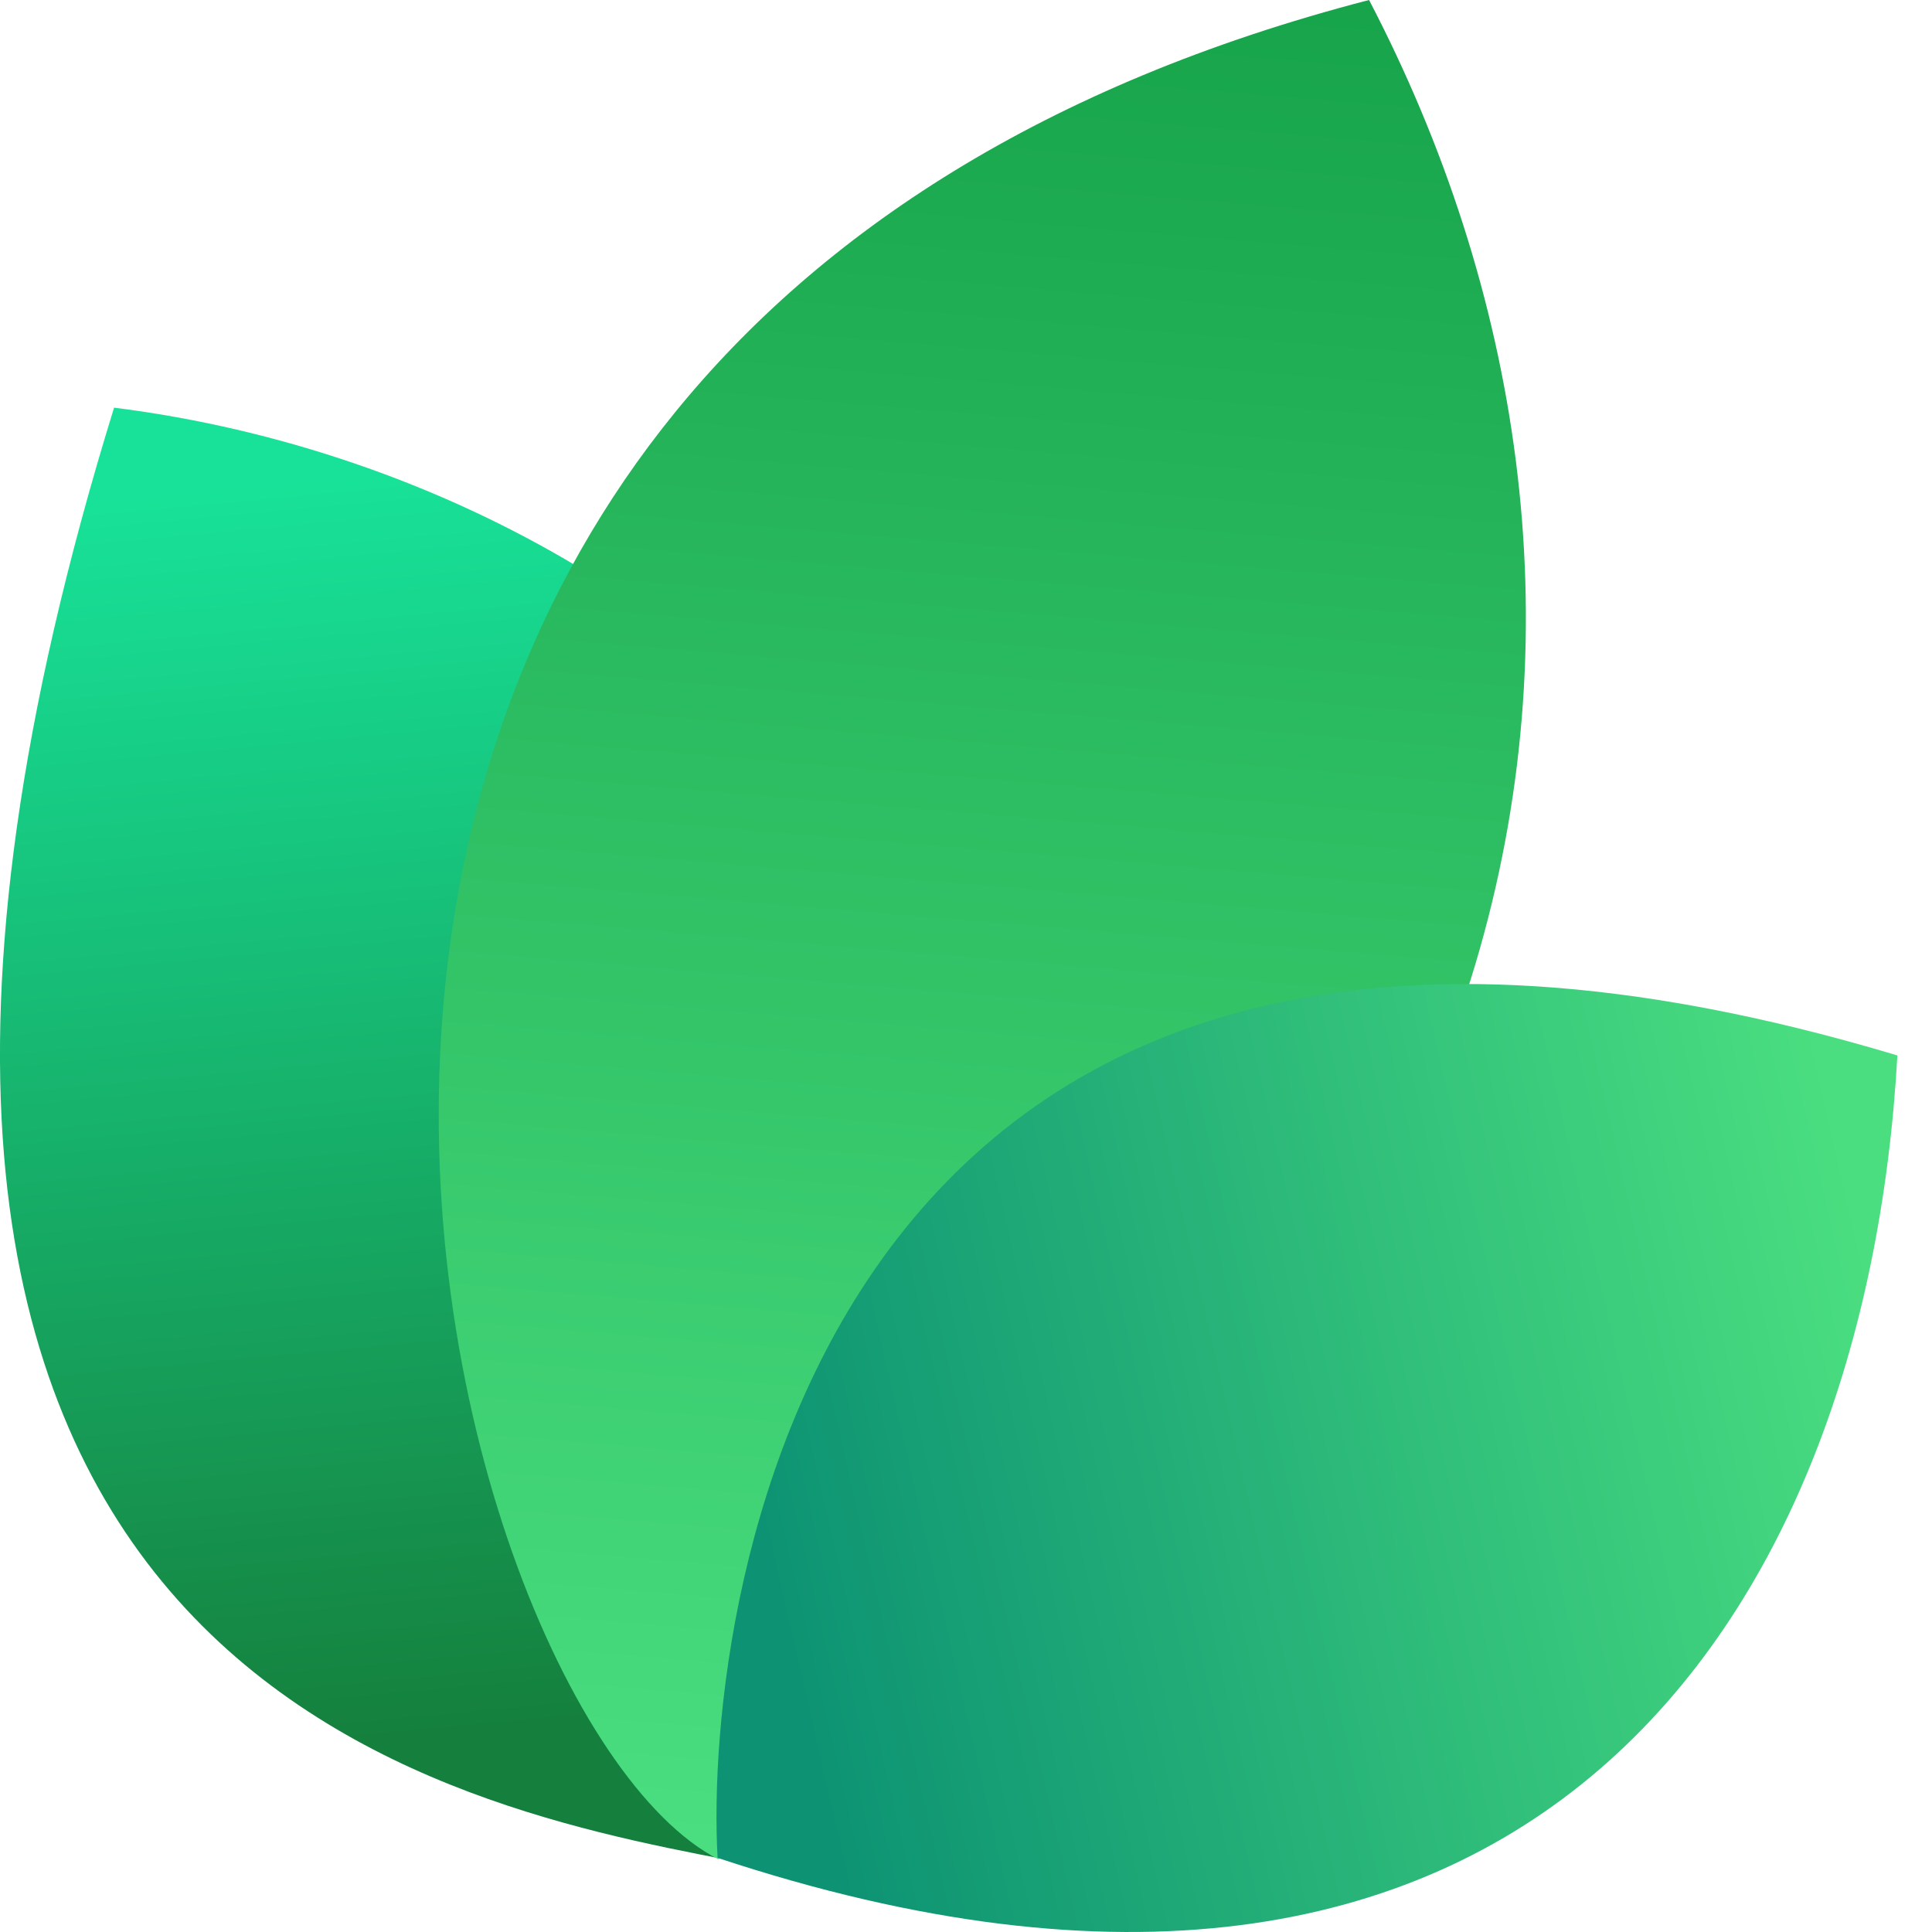
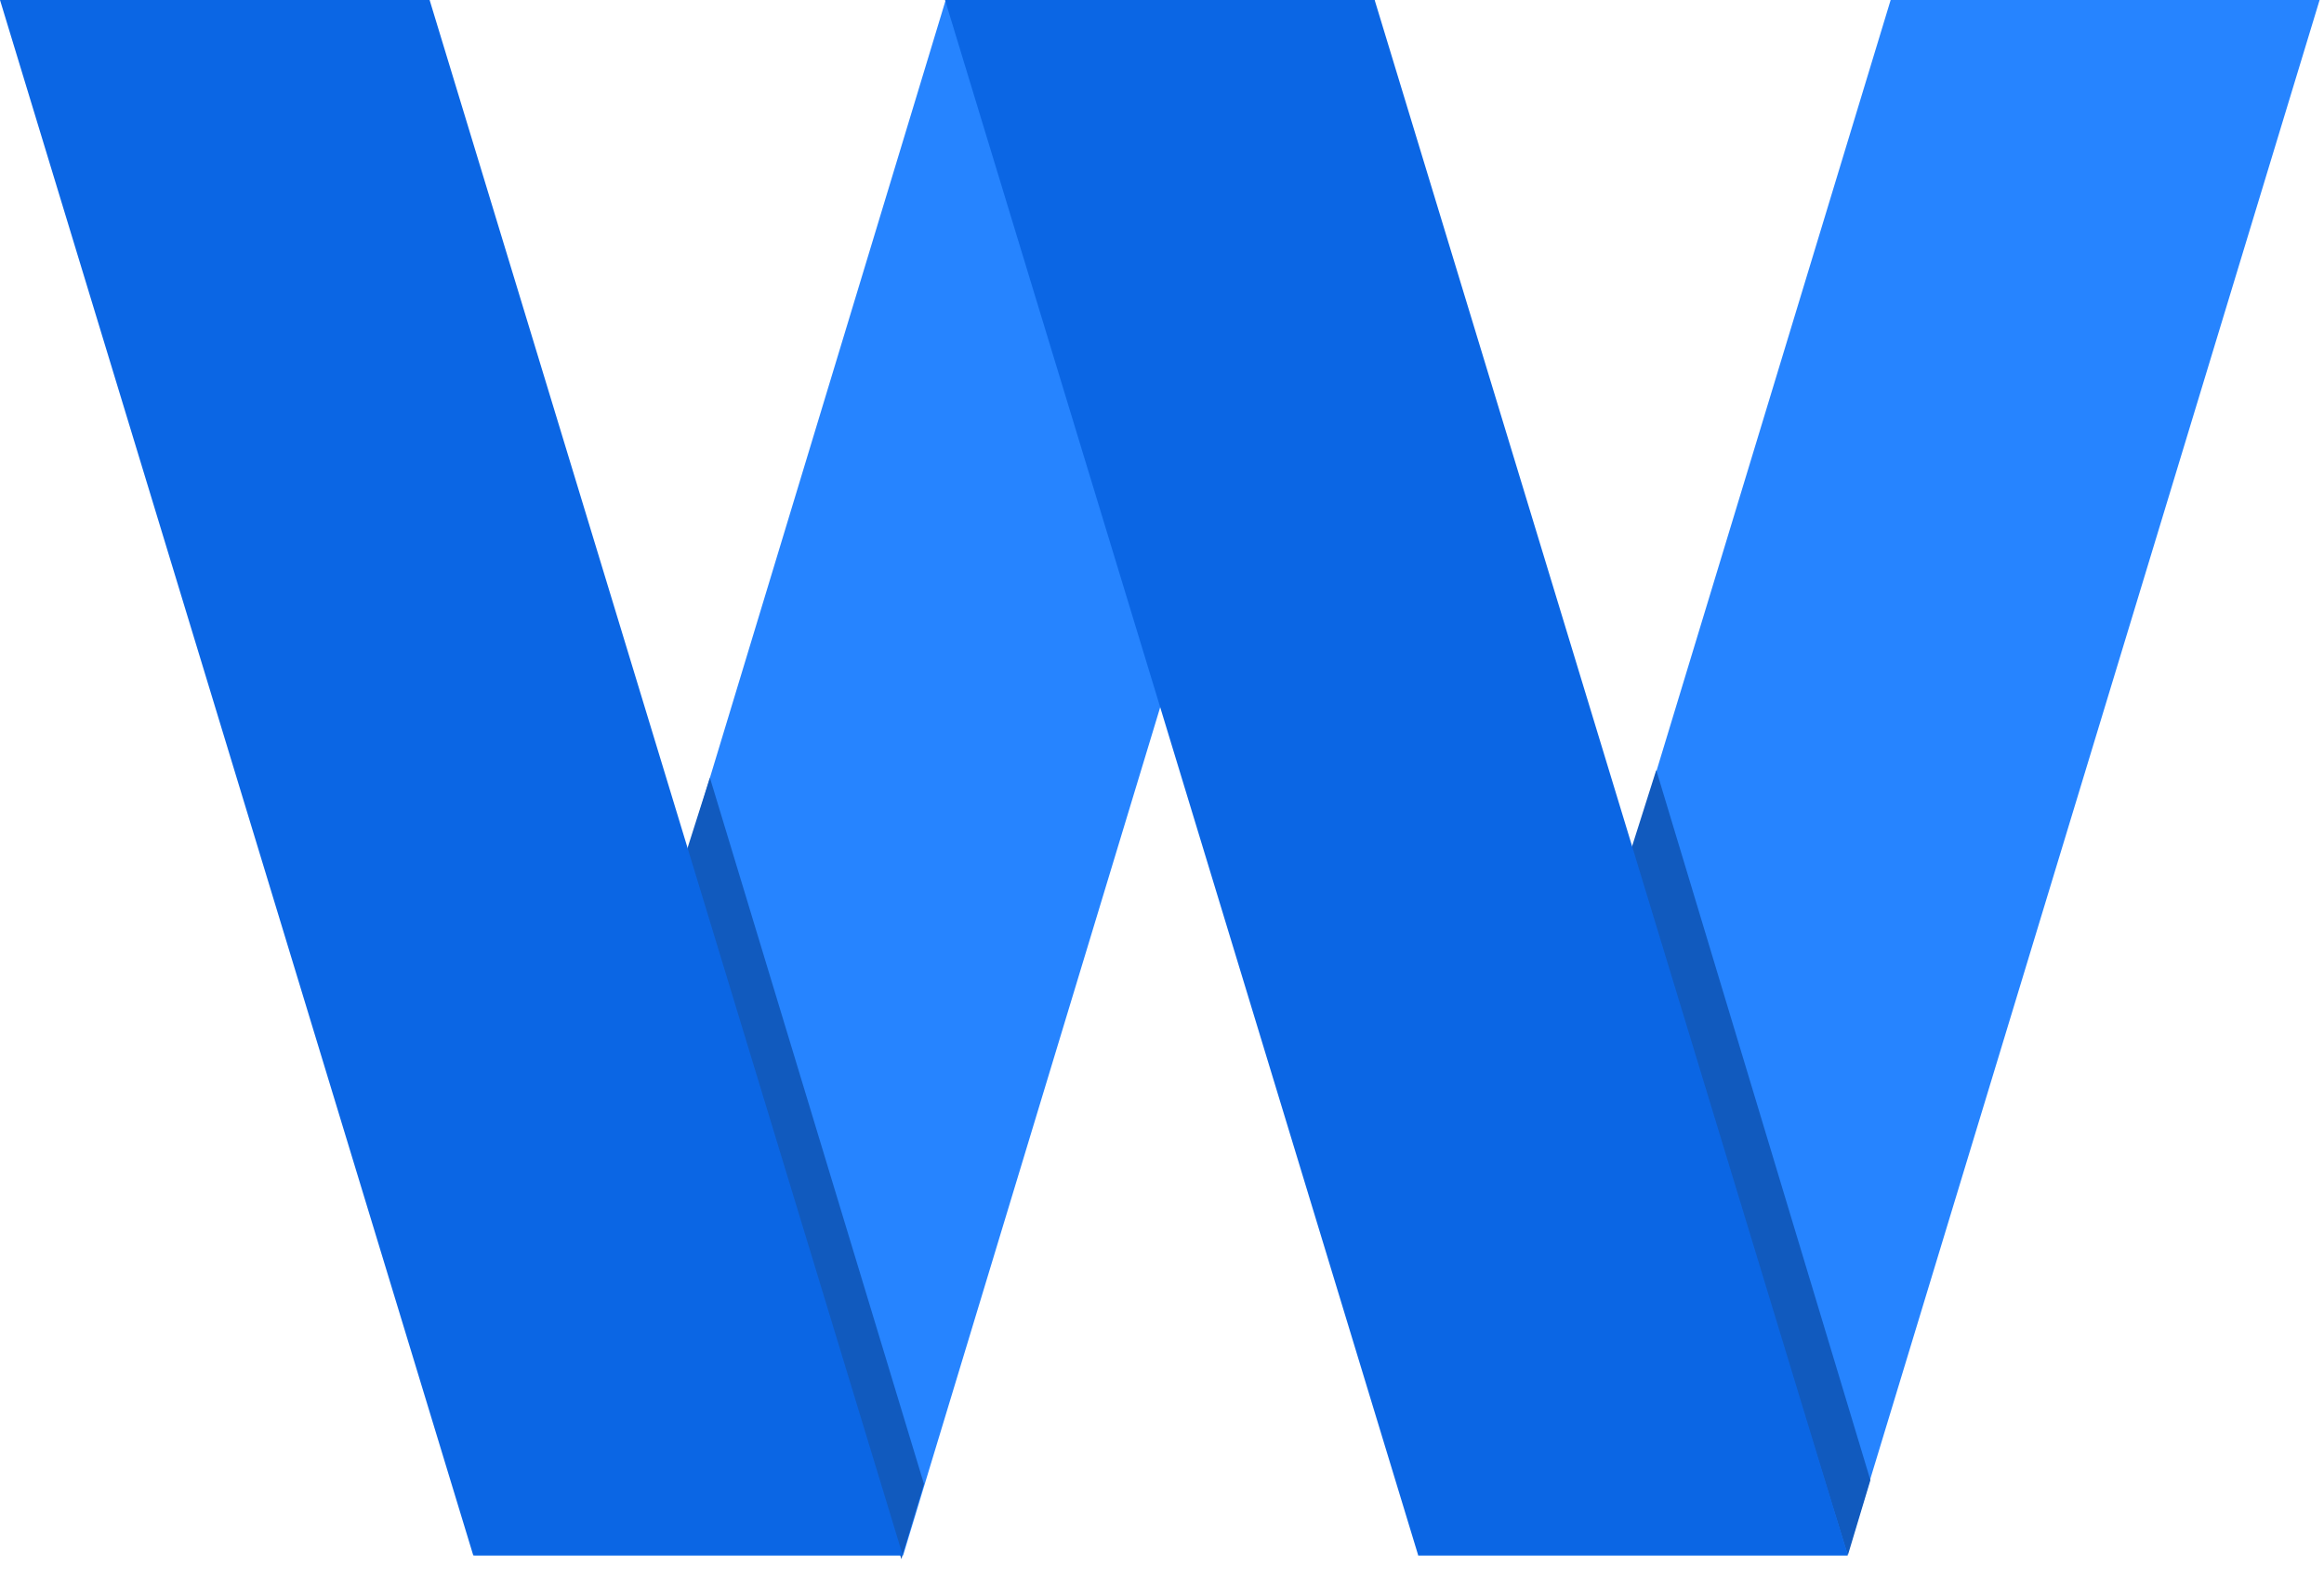
- <svg xmlns="http://www.w3.org/2000/svg" width="24" height="24" viewBox="0 0 24 24" fill="none">
-   <path d="M9.061 23.108C5.268 22.377 -3.391 20.627 1.417 5.064C9.634 6.099 16.973 14.064 9.061 23.108Z" fill="url(#paint0_linear_17557_2021)" />
-   <path d="M8.919 23.094C5.276 21.222 0.784 4.209 17.007 0C20.757 7.193 19.621 16.545 8.919 23.094Z" fill="url(#paint1_linear_17557_2021)" />
-   <path d="M8.914 23.079C8.735 19.882 10.159 9.085 23.57 13.111C23.181 20.123 18.984 26.418 8.914 23.079Z" fill="url(#paint2_linear_17557_2021)" />
-   <defs>
-     <linearGradient id="paint0_linear_17557_2021" x1="3.776" y1="5.916" x2="5.232" y2="21.559" gradientUnits="userSpaceOnUse">
-       <stop stop-color="#18E299" />
-       <stop offset="1" stop-color="#15803D" />
-     </linearGradient>
-     <linearGradient id="paint1_linear_17557_2021" x1="12.171" y1="-0.718" x2="10.19" y2="22.983" gradientUnits="userSpaceOnUse">
-       <stop stop-color="#16A34A" />
-       <stop offset="1" stop-color="#4ADE80" />
-     </linearGradient>
-     <linearGradient id="paint2_linear_17557_2021" x1="23.133" y1="15.353" x2="9.338" y2="18.52" gradientUnits="userSpaceOnUse">
-       <stop stop-color="#4ADE80" />
-       <stop offset="1" stop-color="#0D9373" />
-     </linearGradient>
-   </defs>
+ <svg xmlns="http://www.w3.org/2000/svg" width="28" height="19" viewBox="0 0 28 19" fill="none">
+   <path d="M27.947 0H22.779L17.087 18.734H22.254L27.947 0Z" fill="#2684FF" />
+   <path d="M16.561 0H11.394L5.713 18.734H10.881L16.561 0Z" fill="#2684FF" />
+   <path d="M11.132 17.874L10.86 18.779L8.236 10.363L8.553 9.367L11.132 17.874Z" fill="#115ABE" />
+   <path d="M22.535 17.828L22.263 18.733L19.639 10.271L19.955 9.275L22.535 17.828Z" fill="#115ABE" />
+   <path d="M0 0H5.176L10.877 18.734H5.702L0 0Z" fill="#0B66E4" />
+   <path d="M11.386 0H16.562L22.263 18.734H17.087L11.386 0Z" fill="#0B66E4" />
</svg>
